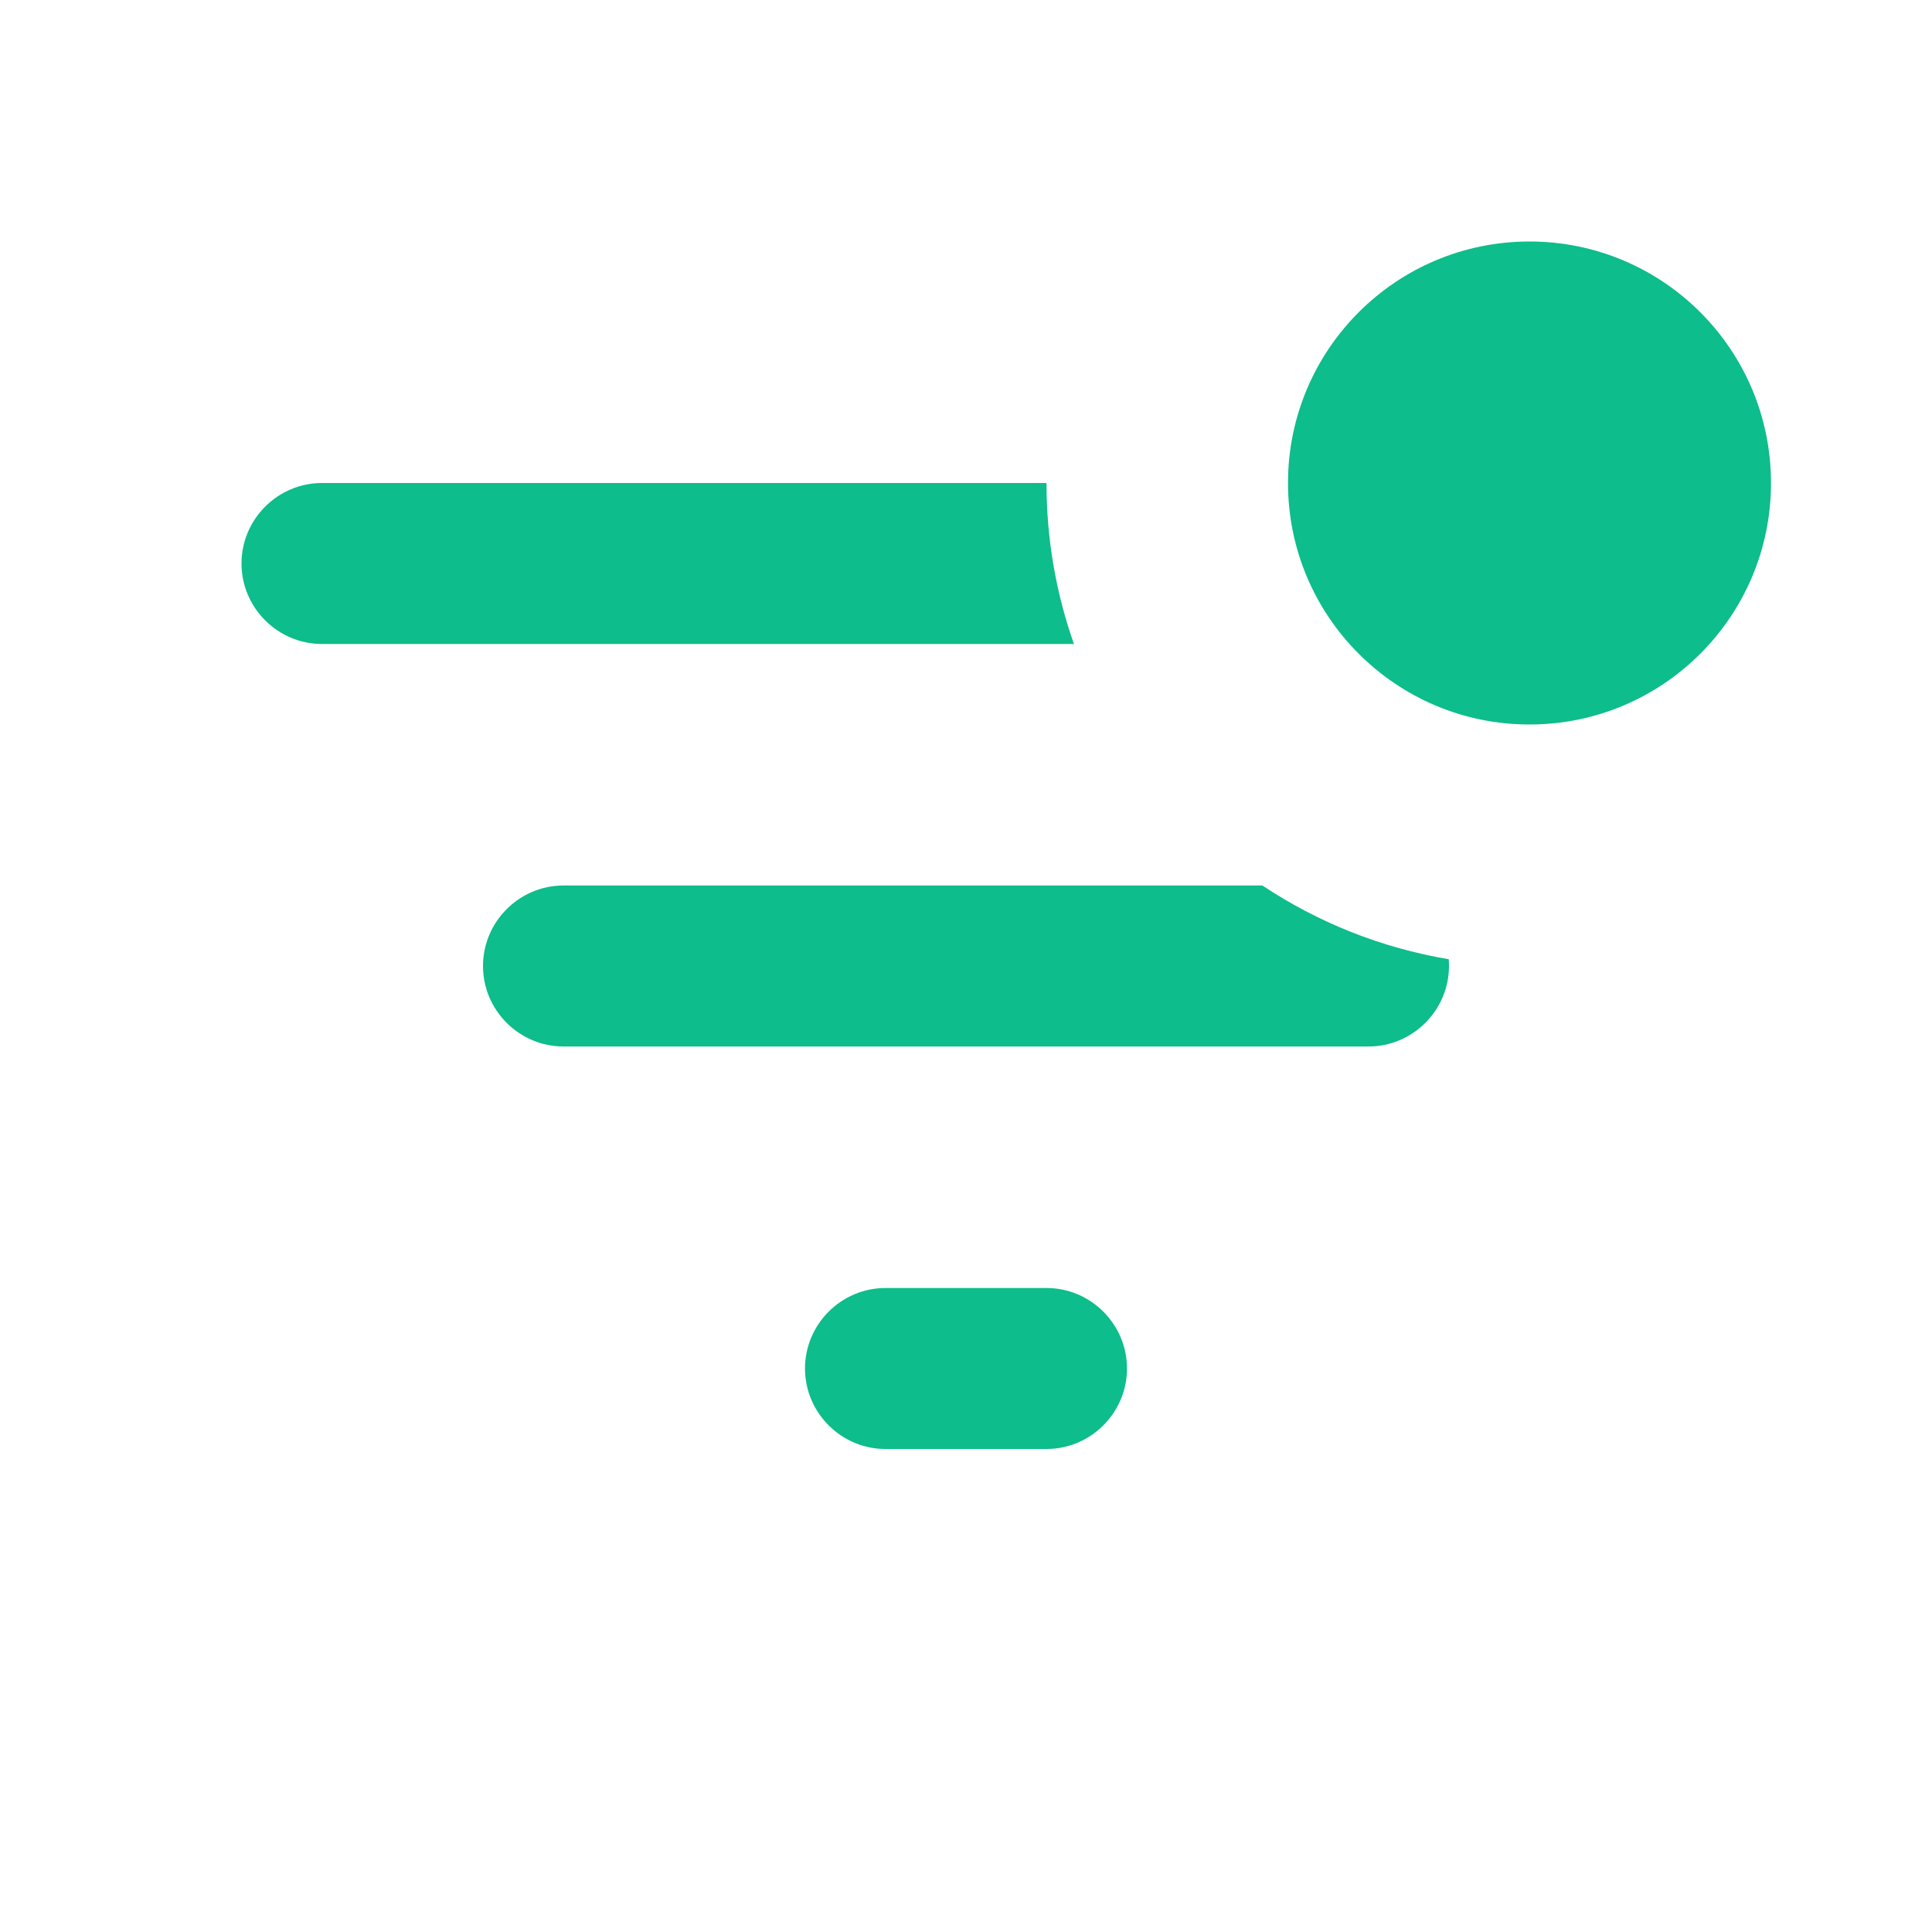
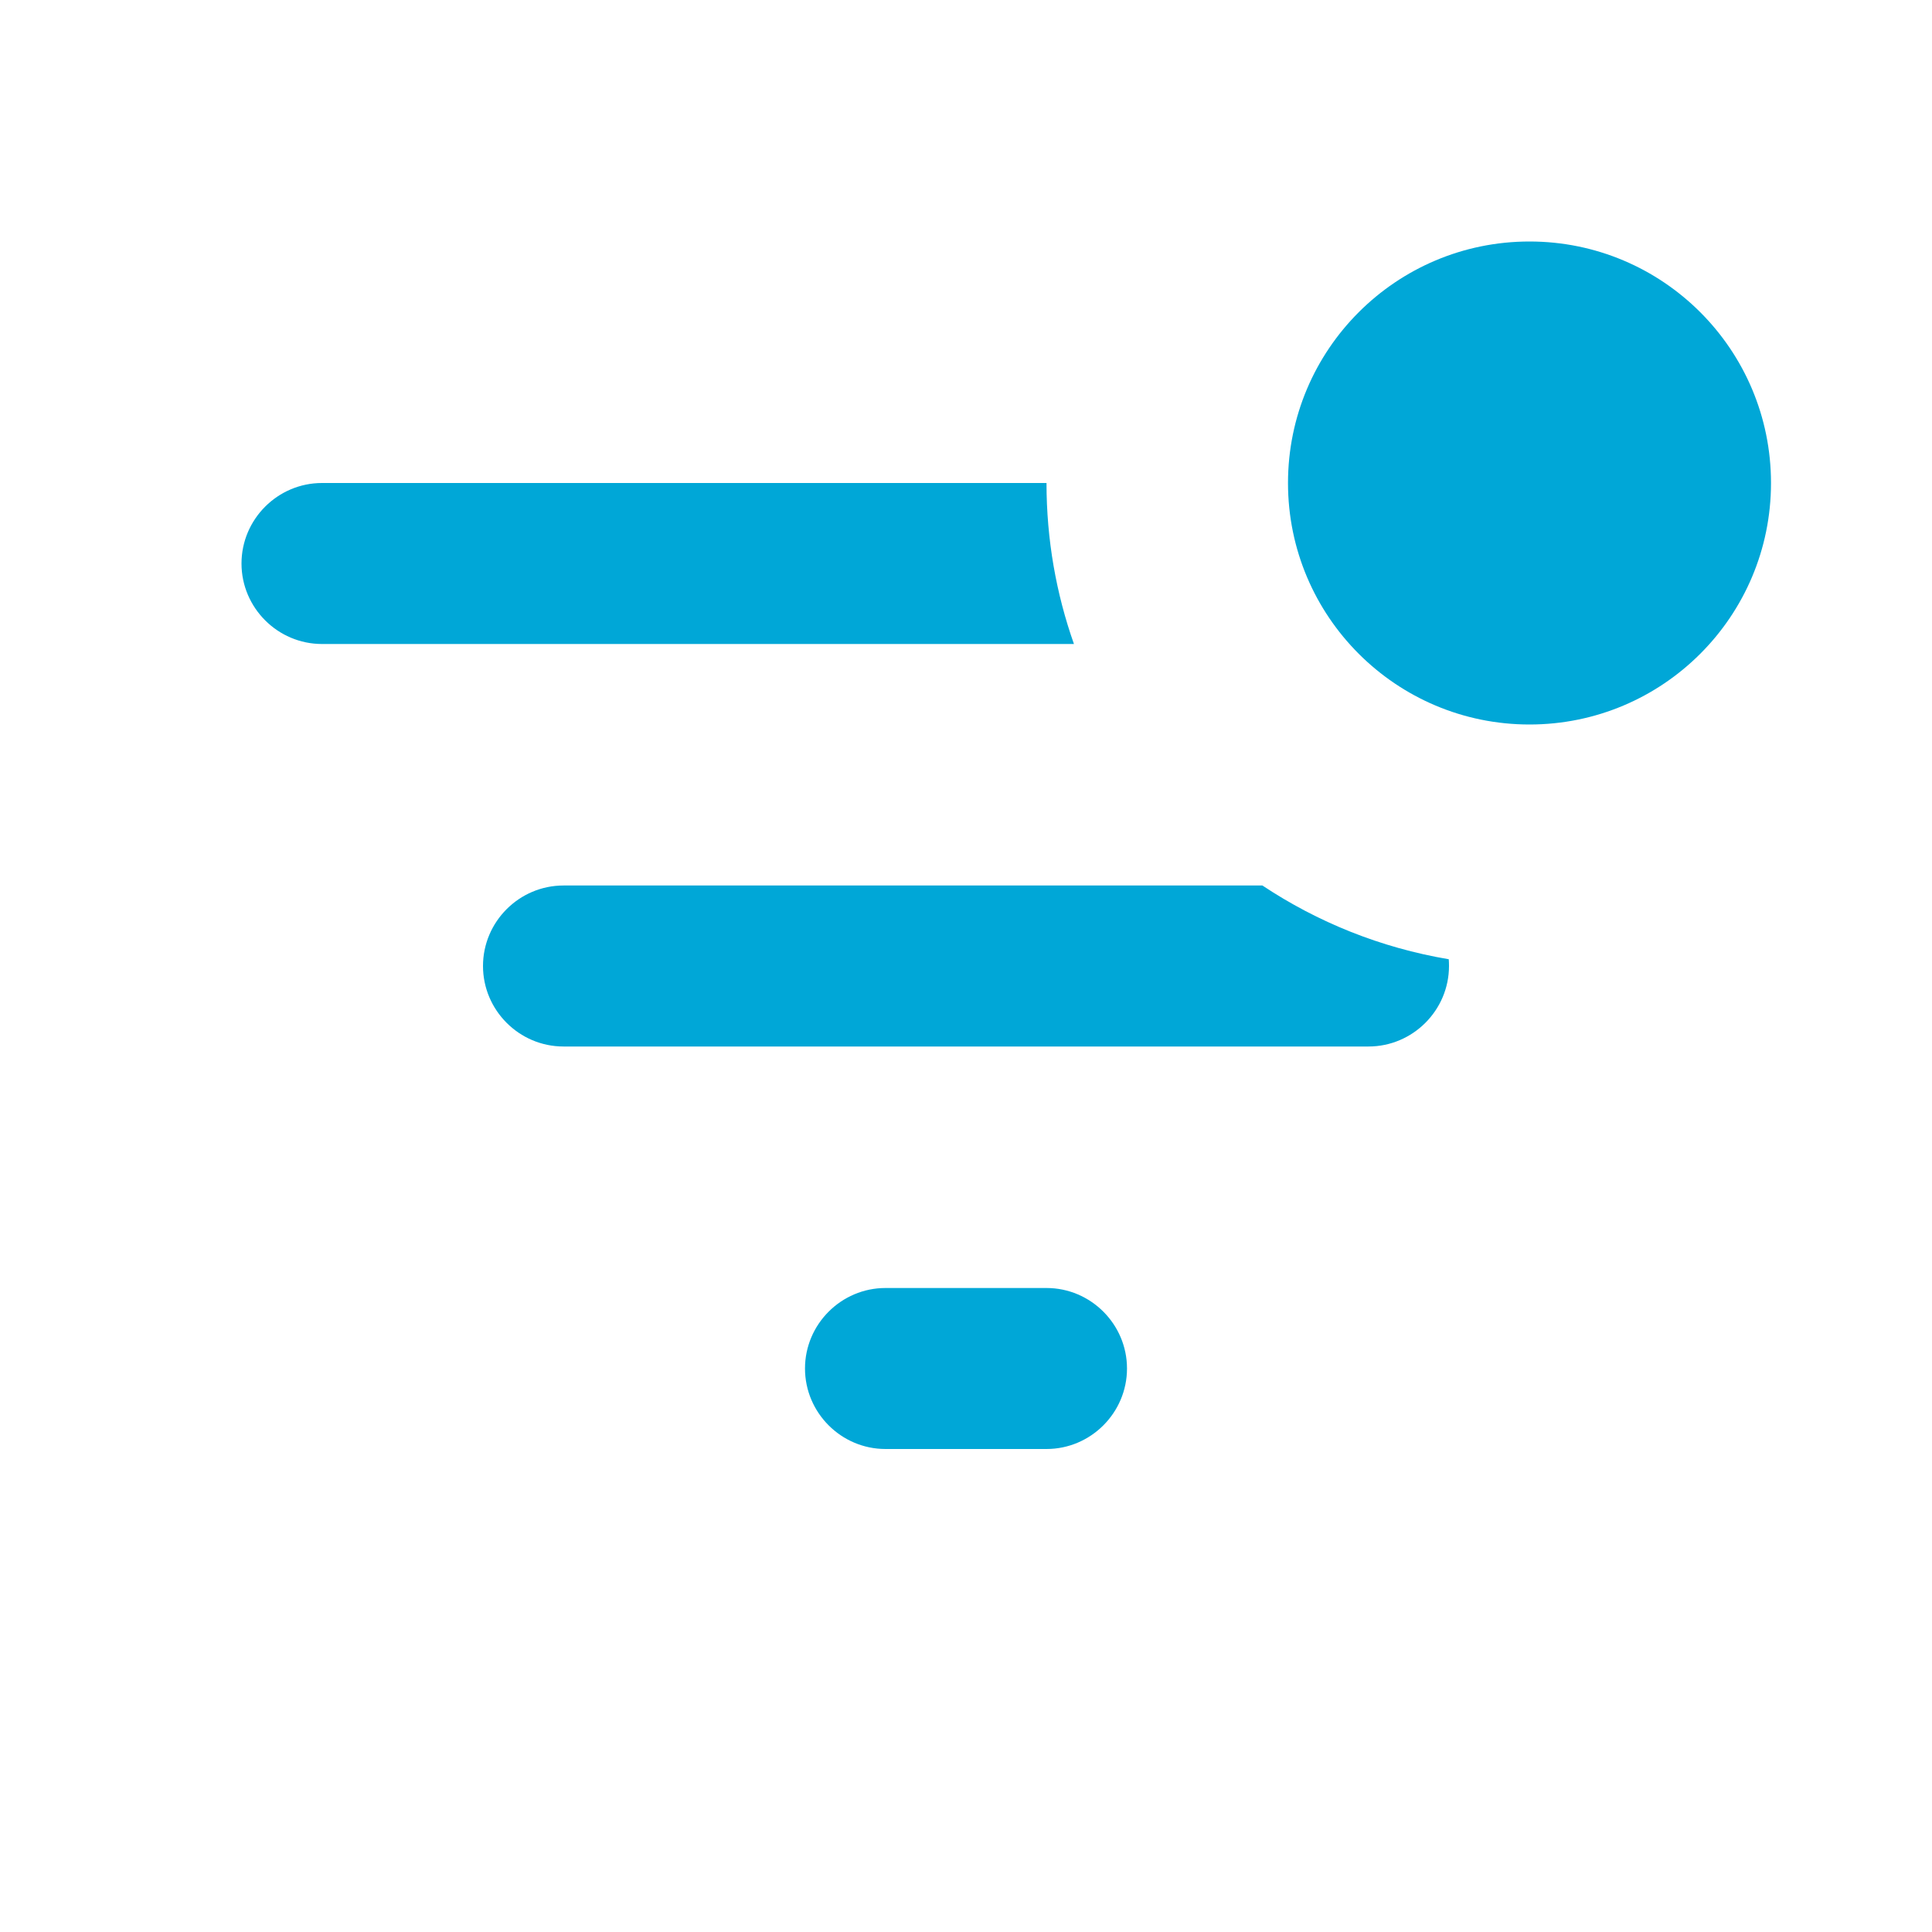
<svg xmlns="http://www.w3.org/2000/svg" width="24" height="24" viewBox="0 0 24 24" fill="none">
-   <path d="M13 6H4C3.45 6 3 6.45 3 7C3 7.55 3.45 8 4 8H13.341C13.12 7.374 13 6.701 13 6Z" fill="#0DBD8B" />
-   <path d="M15.682 11C16.368 11.456 17.152 11.774 17.997 11.916C17.999 11.944 18 11.972 18 12C18 12.55 17.55 13 17 13H7C6.45 13 6 12.55 6 12C6 11.45 6.45 11 7 11H15.682Z" fill="#0DBD8B" />
-   <path d="M11 18H13C13.55 18 14 17.55 14 17C14 16.45 13.55 16 13 16H11C10.45 16 10 16.45 10 17C10 17.55 10.45 18 11 18Z" fill="#0DBD8B" />
-   <path d="M19 9C20.657 9 22 7.657 22 6C22 4.343 20.657 3 19 3C17.343 3 16 4.343 16 6C16 7.657 17.343 9 19 9Z" fill="#0DBD8B" />
+   <path d="M13 6H4C3.45 6 3 6.45 3 7C3 7.55 3.45 8 4 8H13.341C13.12 7.374 13 6.701 13 6Z" fill="#00A7D7" />
+   <path d="M15.682 11C16.368 11.456 17.152 11.774 17.997 11.916C17.999 11.944 18 11.972 18 12C18 12.55 17.55 13 17 13H7C6.45 13 6 12.55 6 12C6 11.45 6.45 11 7 11H15.682Z" fill="#00A7D7" />
+   <path d="M11 18H13C13.55 18 14 17.55 14 17C14 16.45 13.55 16 13 16H11C10.45 16 10 16.45 10 17C10 17.55 10.45 18 11 18Z" fill="#00A7D7" />
+   <path d="M19 9C20.657 9 22 7.657 22 6C22 4.343 20.657 3 19 3C17.343 3 16 4.343 16 6C16 7.657 17.343 9 19 9Z" fill="#00A7D7" />
</svg>
